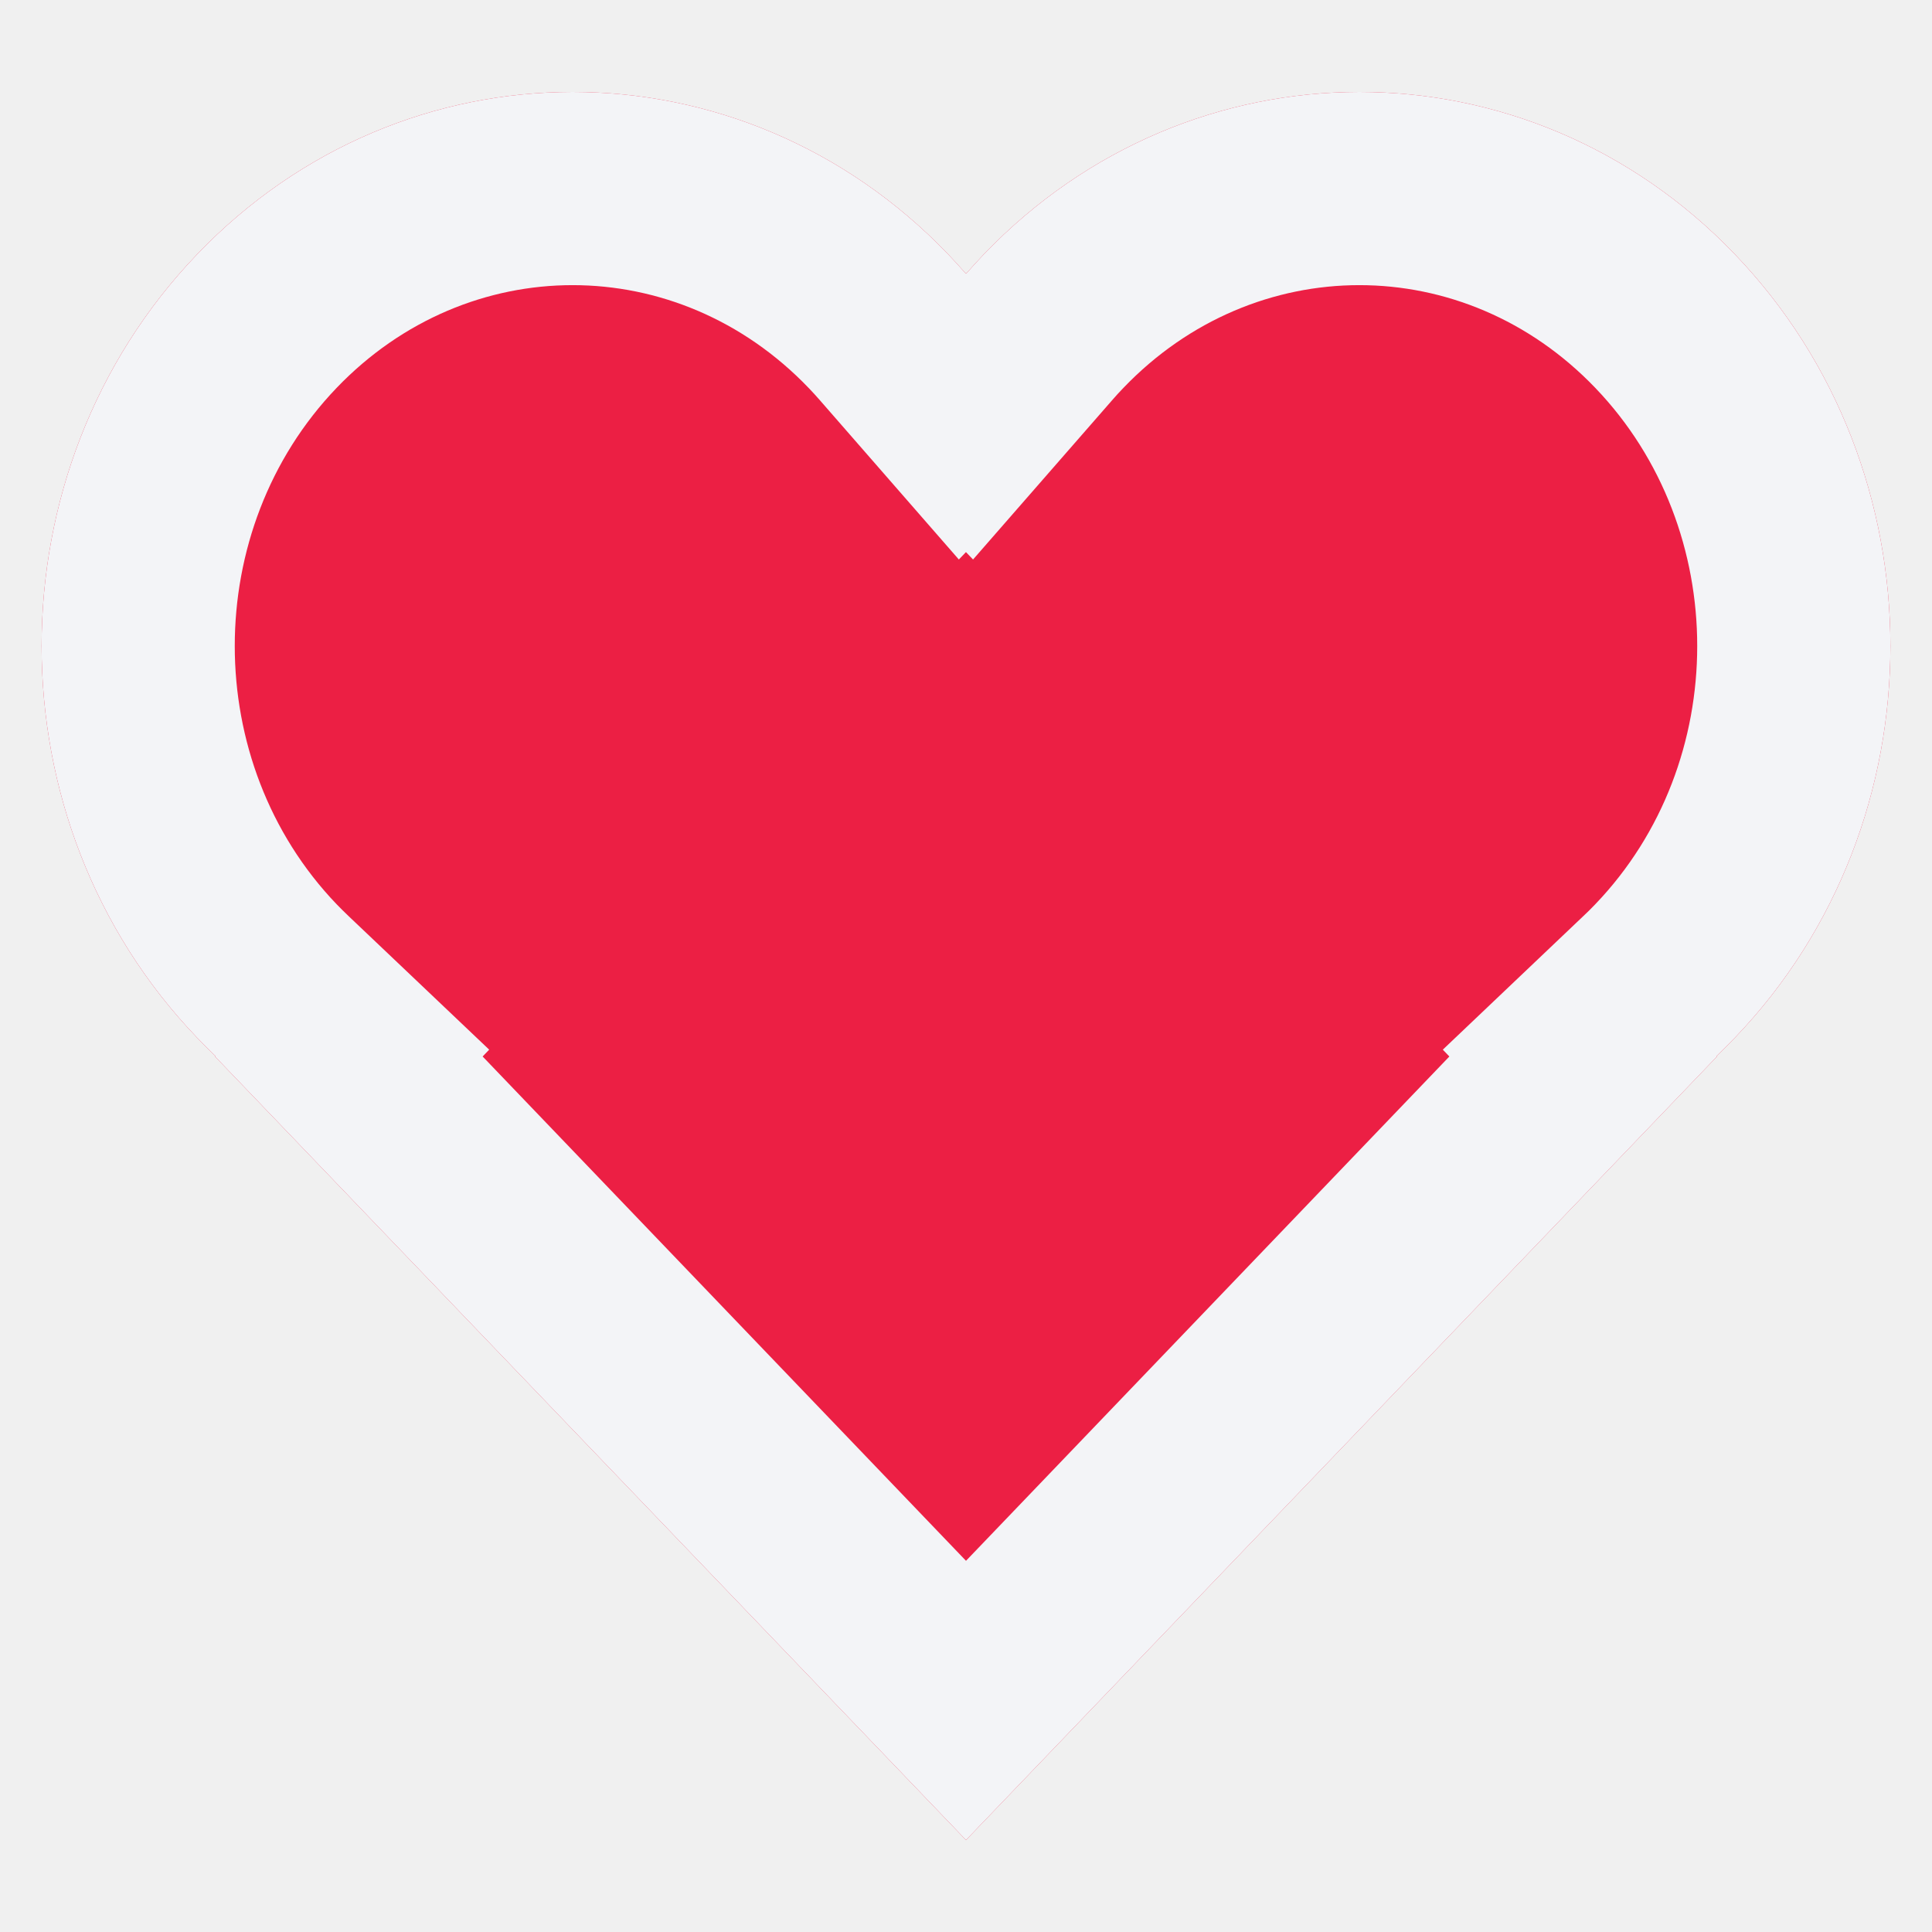
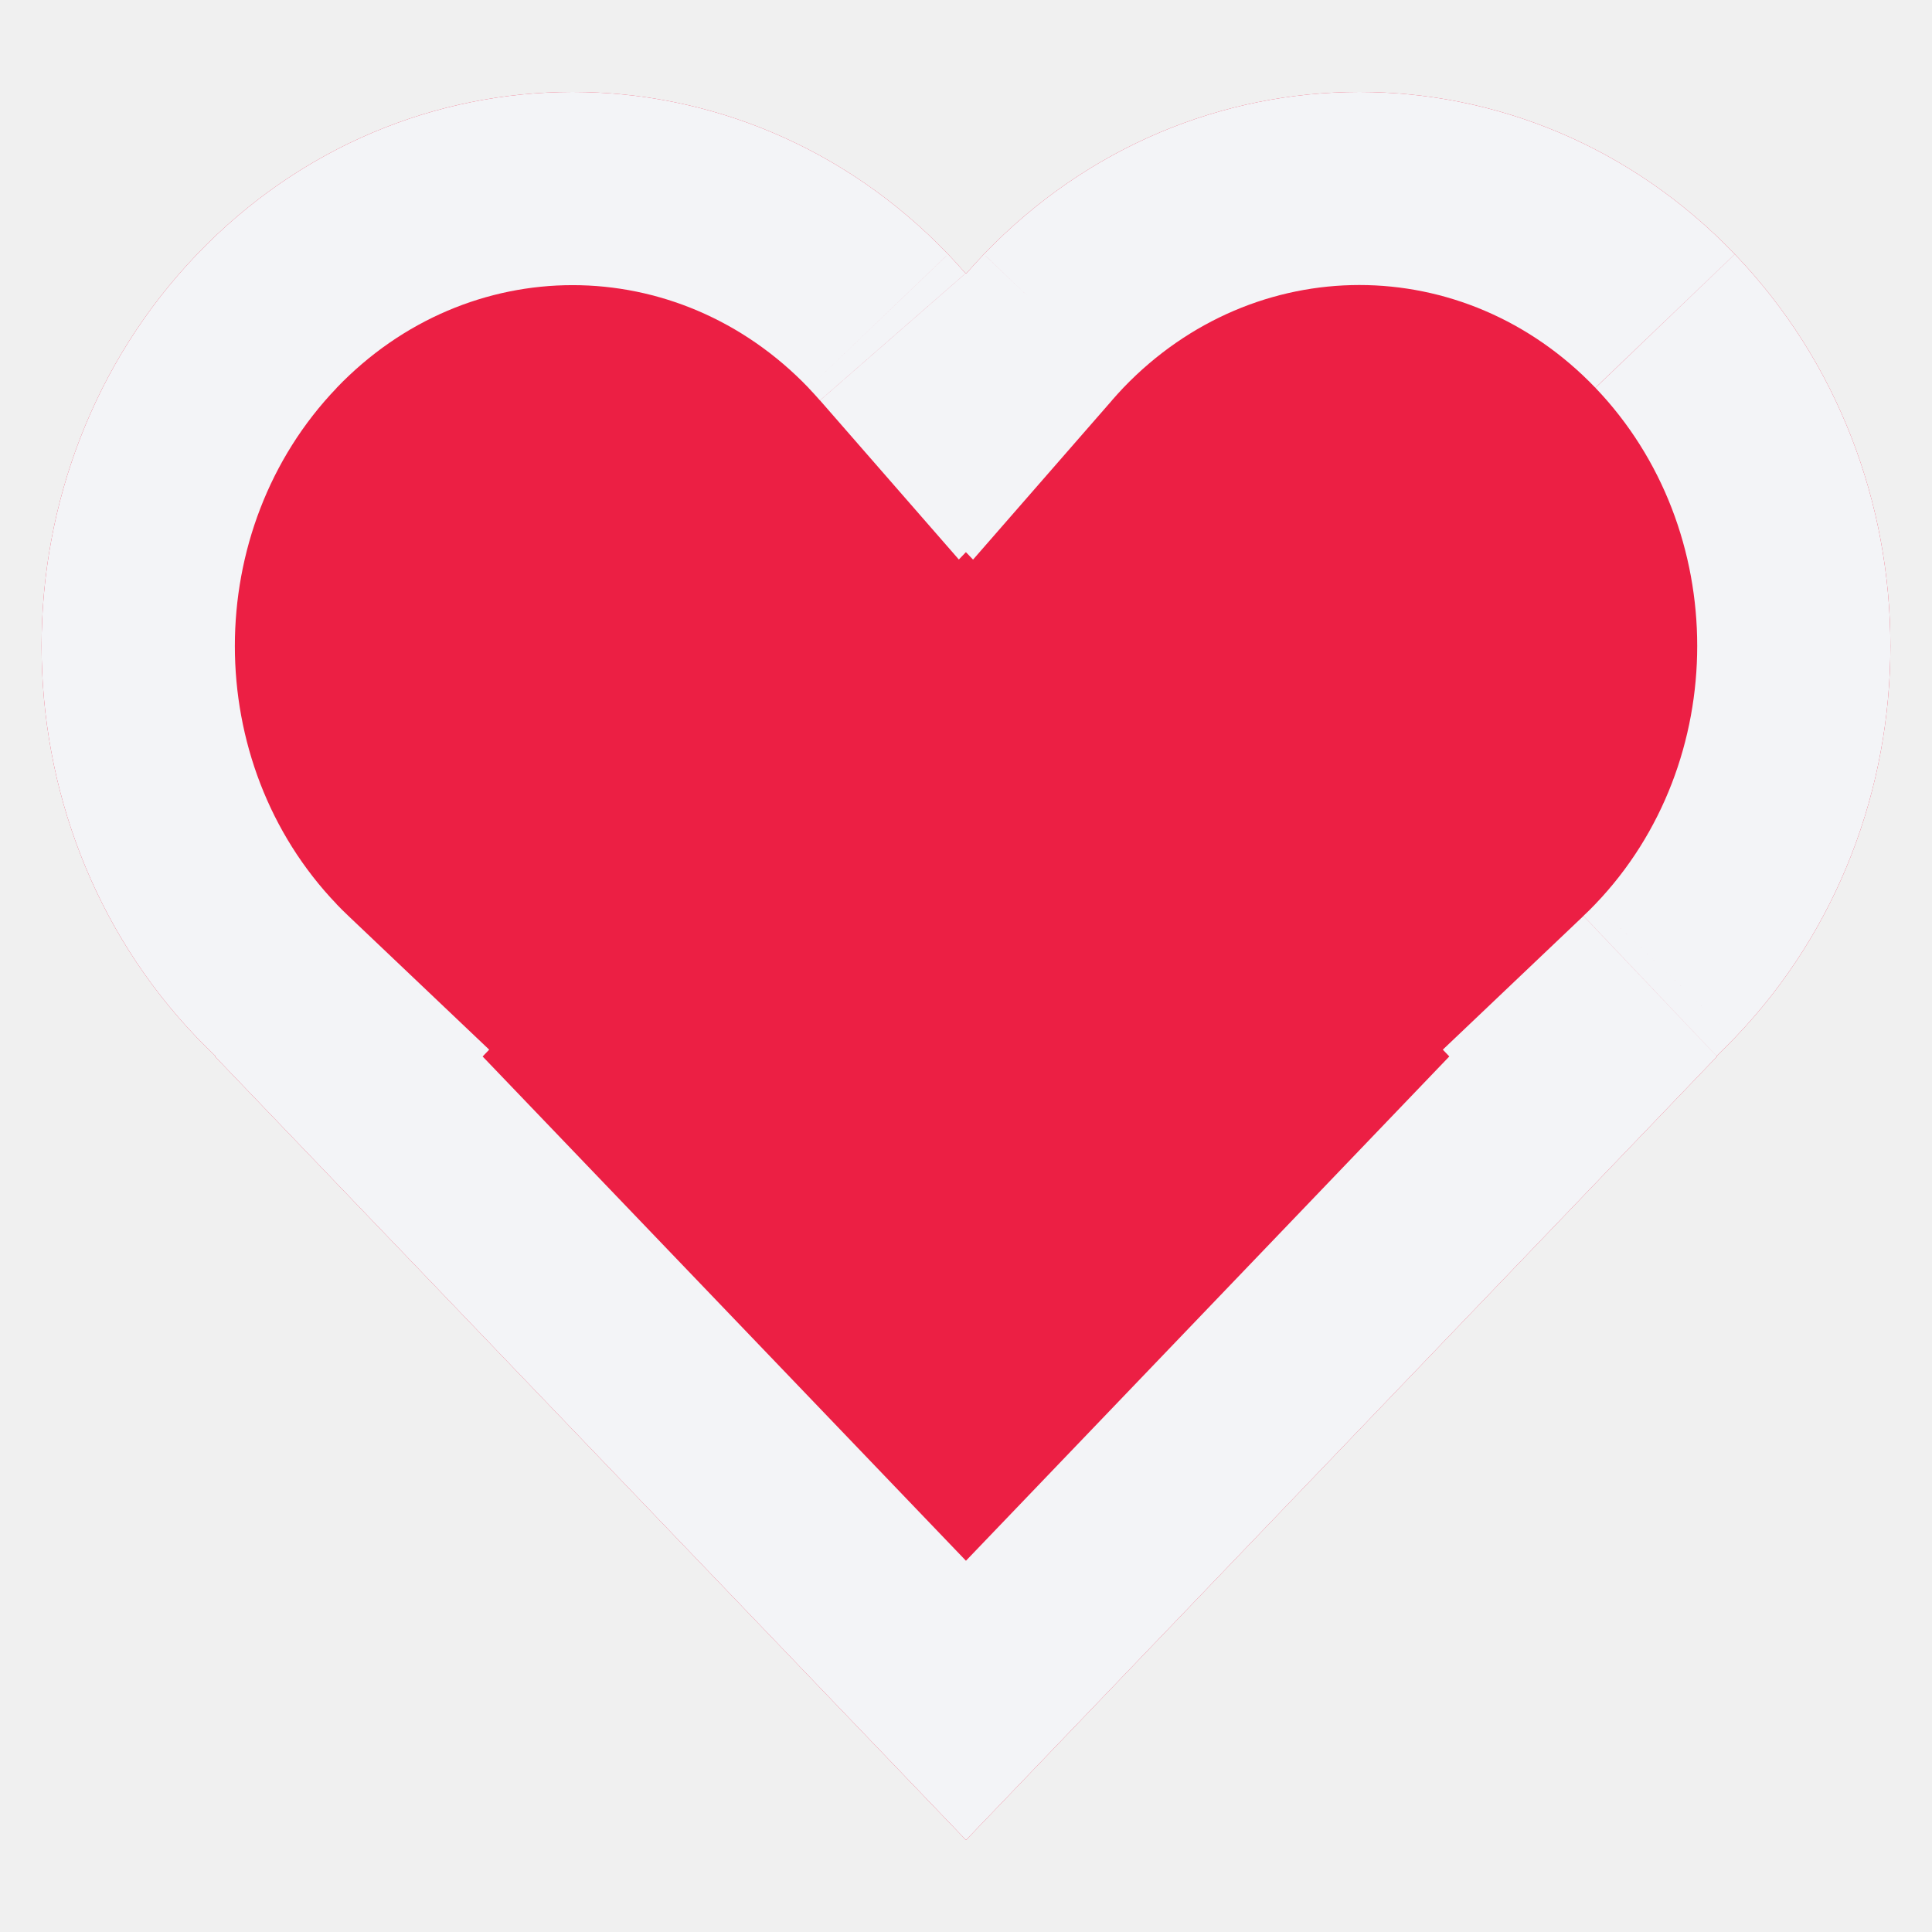
- <svg xmlns="http://www.w3.org/2000/svg" width="20" height="20" viewBox="0 0 20 20" fill="none">
-   <mask id="path-1-inside-1_41:220" fill="white">
-     <path fill-rule="evenodd" clip-rule="evenodd" d="M9.815 2.632C9.877 2.697 9.937 2.763 9.996 2.83L10 2.825L10.004 2.83C10.063 2.763 10.123 2.697 10.185 2.632C12.332 0.392 15.813 0.392 17.959 2.632C20.106 4.872 20.106 8.504 17.959 10.743C17.897 10.808 17.834 10.871 17.77 10.932L17.774 10.937L10 19.048L2.226 10.937L2.23 10.932C2.166 10.871 2.103 10.808 2.041 10.743C-0.106 8.504 -0.106 4.872 2.041 2.632C4.187 0.392 7.668 0.392 9.815 2.632Z" />
+ <svg xmlns="http://www.w3.org/2000/svg" width="20" height="20" fill="none">
+   <mask id="a" fill="#fff">
+     <path fill-rule="evenodd" clip-rule="evenodd" d="M9.815 2.632c.062.065.122.13.18.198L10 2.825l.004.005a5.72 5.72 0 0 1 .181-.198c2.147-2.24 5.628-2.24 7.774 0 2.147 2.24 2.147 5.872 0 8.111a5.705 5.705 0 0 1-.189.189l.004.005L10 19.048l-7.774-8.111.004-.005a5.649 5.649 0 0 1-.19-.189c-2.146-2.24-2.146-5.871 0-8.111 2.147-2.24 5.628-2.24 7.775 0Z" />
  </mask>
-   <path fill-rule="evenodd" clip-rule="evenodd" d="M9.815 2.632C9.877 2.697 9.937 2.763 9.996 2.83L10 2.825L10.004 2.83C10.063 2.763 10.123 2.697 10.185 2.632C12.332 0.392 15.813 0.392 17.959 2.632C20.106 4.872 20.106 8.504 17.959 10.743C17.897 10.808 17.834 10.871 17.77 10.932L17.774 10.937L10 19.048L2.226 10.937L2.23 10.932C2.166 10.871 2.103 10.808 2.041 10.743C-0.106 8.504 -0.106 4.872 2.041 2.632C4.187 0.392 7.668 0.392 9.815 2.632Z" fill="#EC1F44" />
-   <path d="M9.996 2.83L8.489 4.145L9.926 5.792L11.44 4.213L9.996 2.83ZM9.815 2.632L8.371 4.016L8.371 4.016L9.815 2.632ZM10 2.825L11.444 1.441L10 -0.065L8.556 1.441L10 2.825ZM10.004 2.83L8.56 4.213L10.073 5.792L11.511 4.145L10.004 2.83ZM10.185 2.632L11.629 4.016L11.629 4.016L10.185 2.632ZM17.959 2.632L19.403 1.248L19.403 1.248L17.959 2.632ZM17.959 10.743L19.403 12.127L19.403 12.127L17.959 10.743ZM17.77 10.932L16.392 9.482L14.936 10.866L16.326 12.316L17.77 10.932ZM17.774 10.937L19.218 12.32L20.545 10.936L19.218 9.553L17.774 10.937ZM10 19.048L8.556 20.432L10 21.938L11.444 20.432L10 19.048ZM2.226 10.937L0.782 9.553L-0.545 10.937L0.782 12.32L2.226 10.937ZM2.23 10.932L3.674 12.316L5.064 10.866L3.607 9.482L2.23 10.932ZM2.041 10.743L0.597 12.127L0.597 12.127L2.041 10.743ZM2.041 2.632L3.484 4.016L2.041 2.632ZM11.503 1.515C11.424 1.424 11.342 1.335 11.259 1.248L8.371 4.016C8.411 4.058 8.451 4.101 8.489 4.145L11.503 1.515ZM8.556 1.441L8.552 1.446L11.44 4.213L11.444 4.209L8.556 1.441ZM11.448 1.446L11.444 1.441L8.556 4.209L8.56 4.213L11.448 1.446ZM11.511 4.145C11.549 4.101 11.588 4.058 11.629 4.016L8.741 1.248C8.658 1.335 8.576 1.424 8.497 1.515L11.511 4.145ZM11.629 4.016C12.988 2.597 15.156 2.597 16.515 4.016L19.403 1.248C16.469 -1.813 11.675 -1.813 8.741 1.248L11.629 4.016ZM16.515 4.016C17.921 5.482 17.921 7.893 16.515 9.36L19.403 12.127C22.292 9.114 22.292 4.262 19.403 1.248L16.515 4.016ZM16.515 9.36C16.475 9.402 16.434 9.443 16.392 9.482L19.147 12.382C19.234 12.3 19.32 12.215 19.403 12.127L16.515 9.36ZM19.218 9.553L19.214 9.548L16.326 12.316L16.331 12.321L19.218 9.553ZM11.444 20.432L19.218 12.32L16.33 9.553L8.556 17.664L11.444 20.432ZM0.782 12.32L8.556 20.432L11.444 17.664L3.67 9.553L0.782 12.32ZM0.786 9.548L0.782 9.553L3.67 12.32L3.674 12.316L0.786 9.548ZM0.597 12.127C0.68 12.215 0.766 12.3 0.853 12.382L3.607 9.482C3.566 9.443 3.525 9.402 3.484 9.36L0.597 12.127ZM0.597 1.248C-2.292 4.262 -2.292 9.114 0.597 12.127L3.484 9.36C2.079 7.893 2.079 5.482 3.484 4.016L0.597 1.248ZM11.259 1.248C8.325 -1.813 3.531 -1.813 0.597 1.248L3.484 4.016C4.844 2.597 7.011 2.597 8.371 4.016L11.259 1.248Z" fill="#F3F4F7" mask="url(#path-1-inside-1_41:220)" />
+   <path fill-rule="evenodd" clip-rule="evenodd" d="M9.815 2.632c.062.065.122.13.18.198L10 2.825l.004.005a5.72 5.72 0 0 1 .181-.198c2.147-2.24 5.628-2.24 7.774 0 2.147 2.24 2.147 5.872 0 8.111a5.705 5.705 0 0 1-.189.189l.004.005L10 19.048l-7.774-8.111.004-.005a5.649 5.649 0 0 1-.19-.189c-2.146-2.24-2.146-5.871 0-8.111 2.147-2.24 5.628-2.24 7.775 0Z" fill="#EC1F44" />
+   <path d="M9.996 2.83 8.489 4.145l1.437 1.647 1.514-1.579L9.996 2.83Zm-.181-.198L8.37 4.016l1.444-1.384Zm.185.193 1.444-1.384L10-.065 8.556 1.44 10 2.825Zm.004.005L8.56 4.213l1.513 1.58 1.438-1.648-1.507-1.315Zm.181-.198 1.444 1.384-1.444-1.384Zm7.774 0 1.444-1.384-1.444 1.384Zm0 8.111 1.444 1.384-1.444-1.384Zm-.189.189-1.378-1.45-1.456 1.384 1.39 1.45 1.444-1.384Zm.004.005 1.444 1.383 1.327-1.384-1.327-1.383-1.444 1.384ZM10 19.048l-1.444 1.384L10 21.938l1.444-1.506L10 19.048Zm-7.774-8.111L.782 9.553l-1.327 1.384L.782 12.32l1.444-1.383Zm.004-.005 1.444 1.384 1.39-1.45-1.457-1.384-1.377 1.45Zm-.19-.189L.598 12.127l1.444-1.384Zm0-8.111 1.444 1.384-1.443-1.384Zm9.463-1.117c-.08-.09-.16-.18-.244-.267L8.37 4.016c.04.042.08.085.118.129l3.014-2.63ZM8.556 1.44l-.004.005 2.888 2.767.004-.004L8.556 1.44Zm2.892.005-.004-.005L8.556 4.21l.004.004 2.888-2.767Zm.063 2.699c.038-.044.078-.087.118-.13L8.741 1.249a7.725 7.725 0 0 0-.244.267l3.014 2.63Zm.118-.13c1.36-1.418 3.527-1.418 4.886 0l2.888-2.767a7.337 7.337 0 0 0-10.662 0l2.888 2.768Zm4.886 0c1.406 1.467 1.406 3.878 0 5.345l2.888 2.767c2.889-3.013 2.889-7.865 0-10.879l-2.887 2.768Zm0 5.345c-.04.042-.081.083-.123.122l2.755 2.9a7.78 7.78 0 0 0 .256-.255L16.516 9.36Zm2.703.193-.004-.005-2.888 2.768.005.005 2.887-2.768Zm-7.774 10.879 7.774-8.112-2.888-2.767-7.774 8.111 2.888 2.768ZM.782 12.32l7.774 8.112 2.888-2.768L3.67 9.553.782 12.32Zm.004-2.772-.004.005L3.67 12.32l.004-.004L.786 9.548Zm-.19 2.58c.084.087.17.171.257.254l2.754-2.9a3.703 3.703 0 0 1-.123-.122L.597 12.127Zm0-10.88c-2.888 3.014-2.888 7.866 0 10.88L3.485 9.36c-1.405-1.467-1.405-3.878 0-5.344L.597 1.248Zm10.663 0a7.337 7.337 0 0 0-10.662 0l2.887 2.768c1.36-1.419 3.527-1.419 4.887 0l2.888-2.768Z" fill="#F3F4F7" mask="url(#a)" />
</svg>
